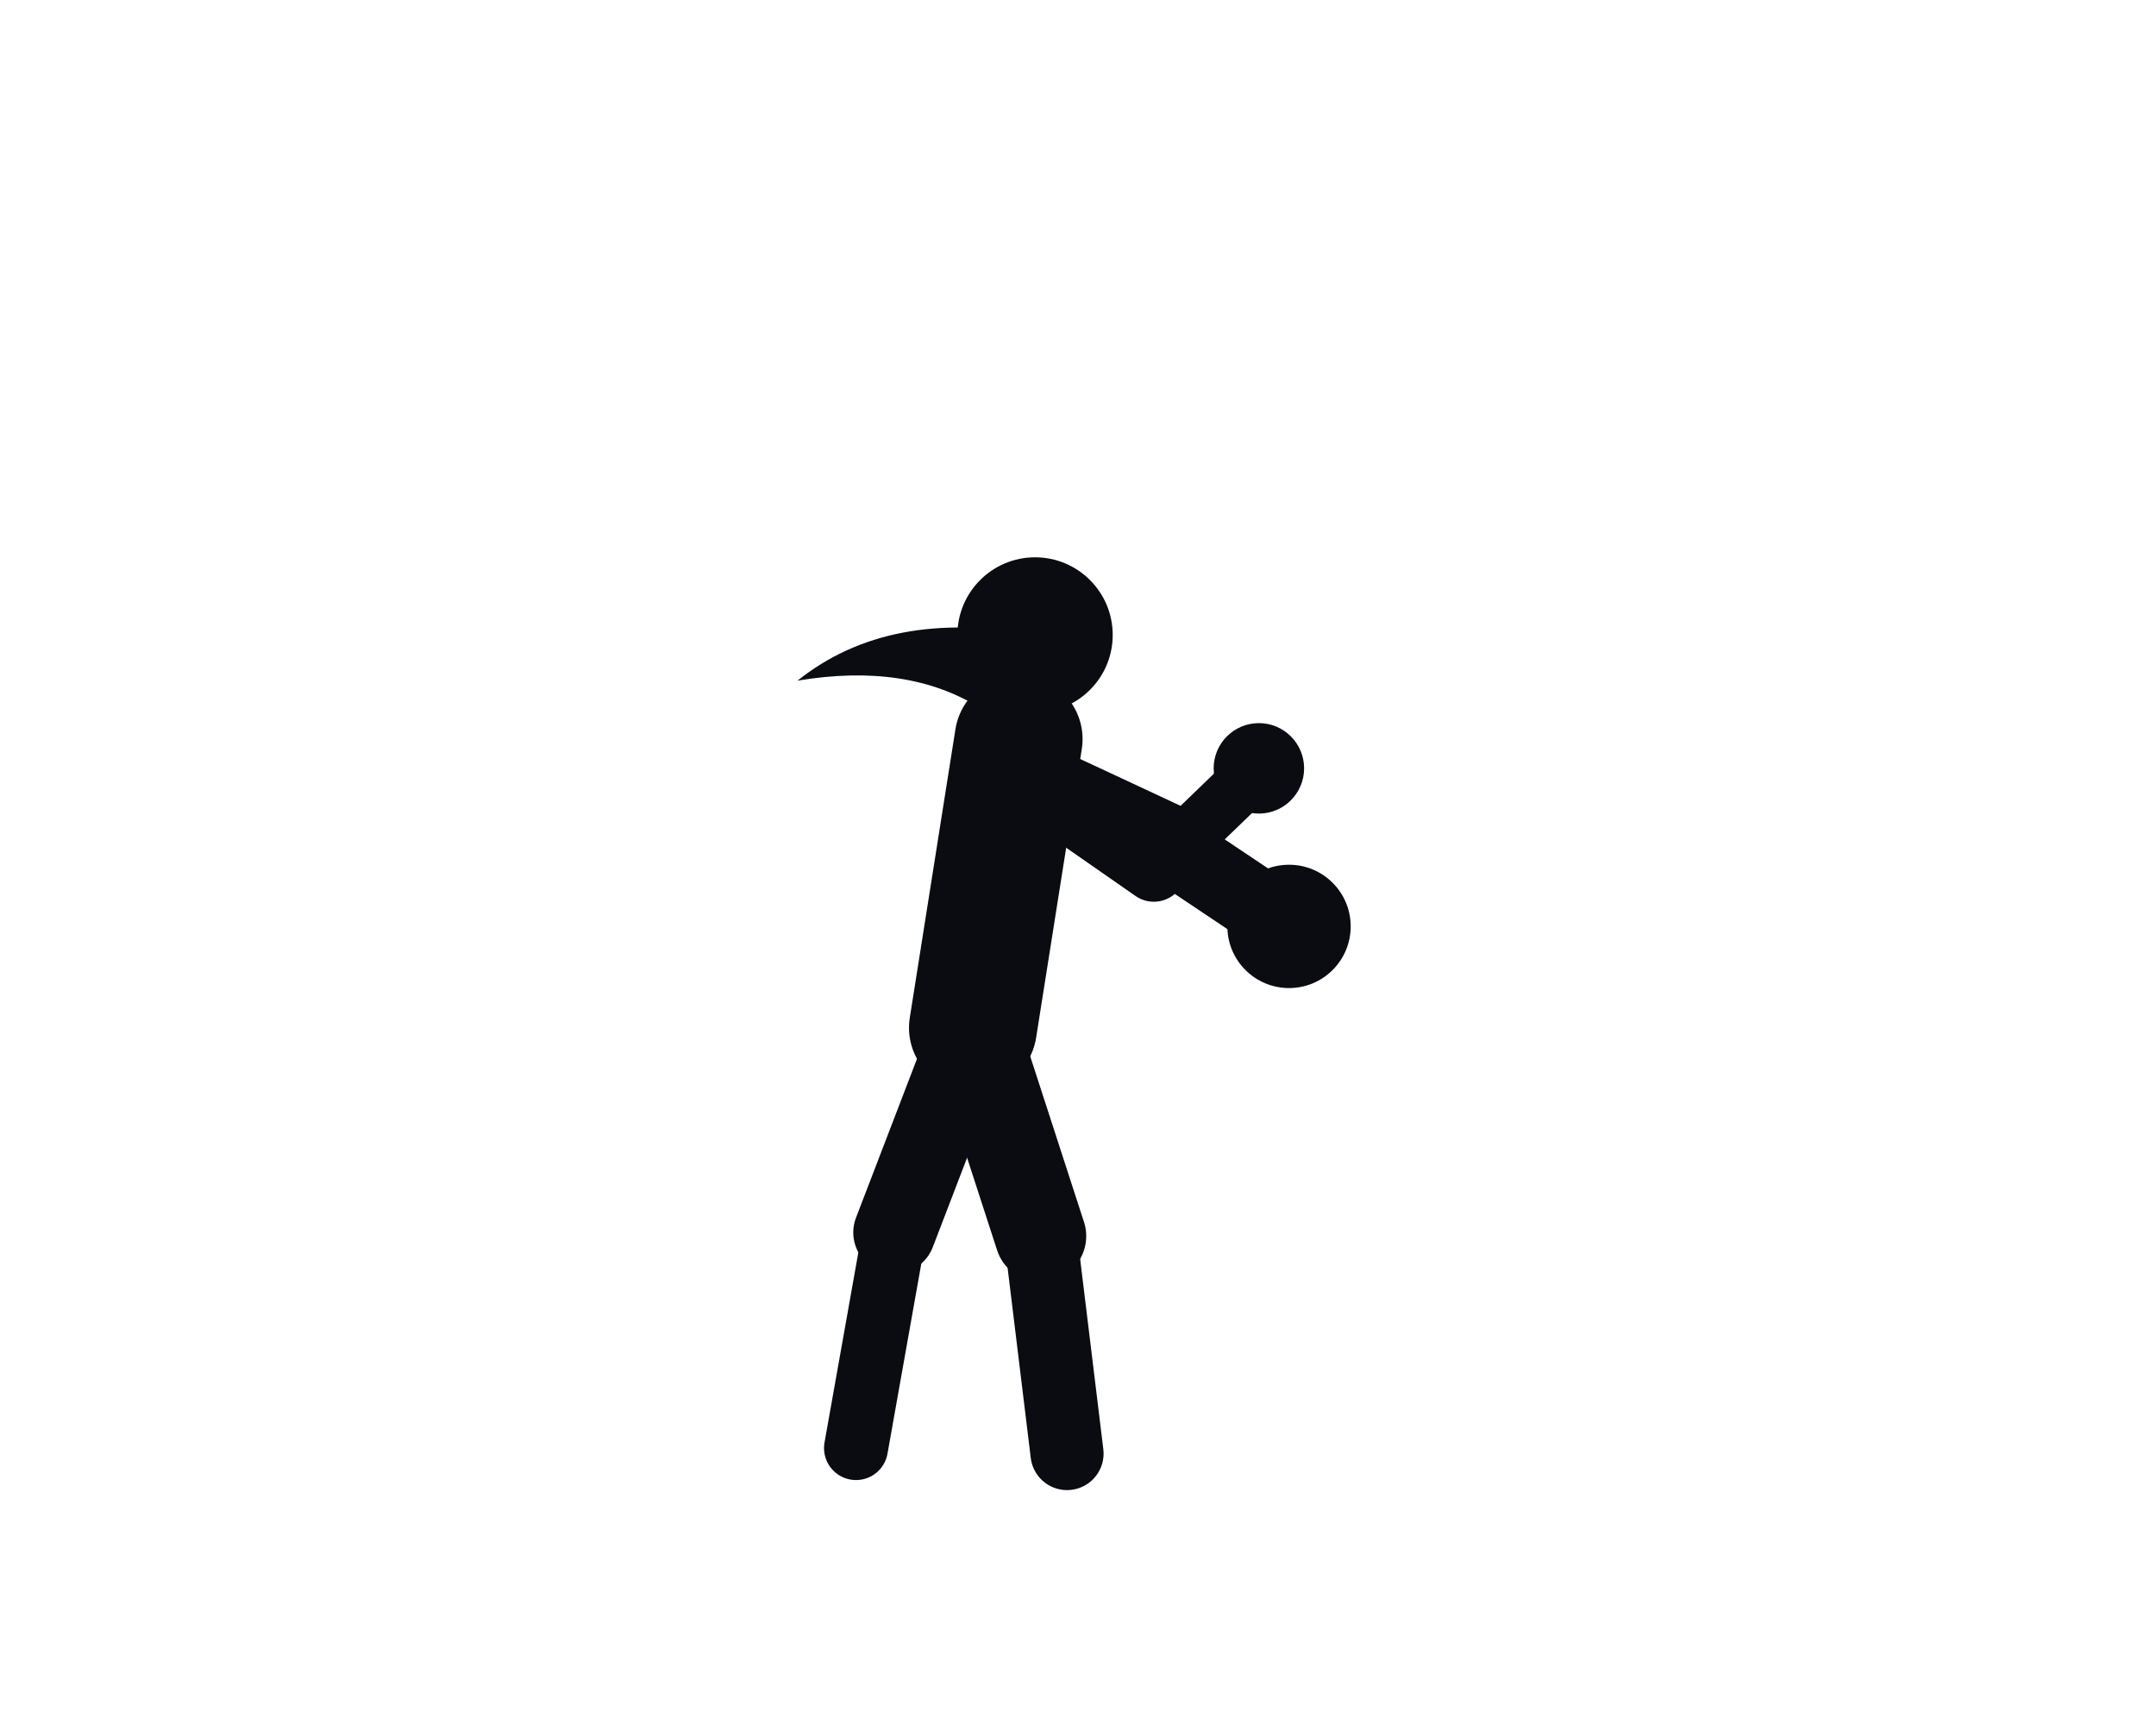
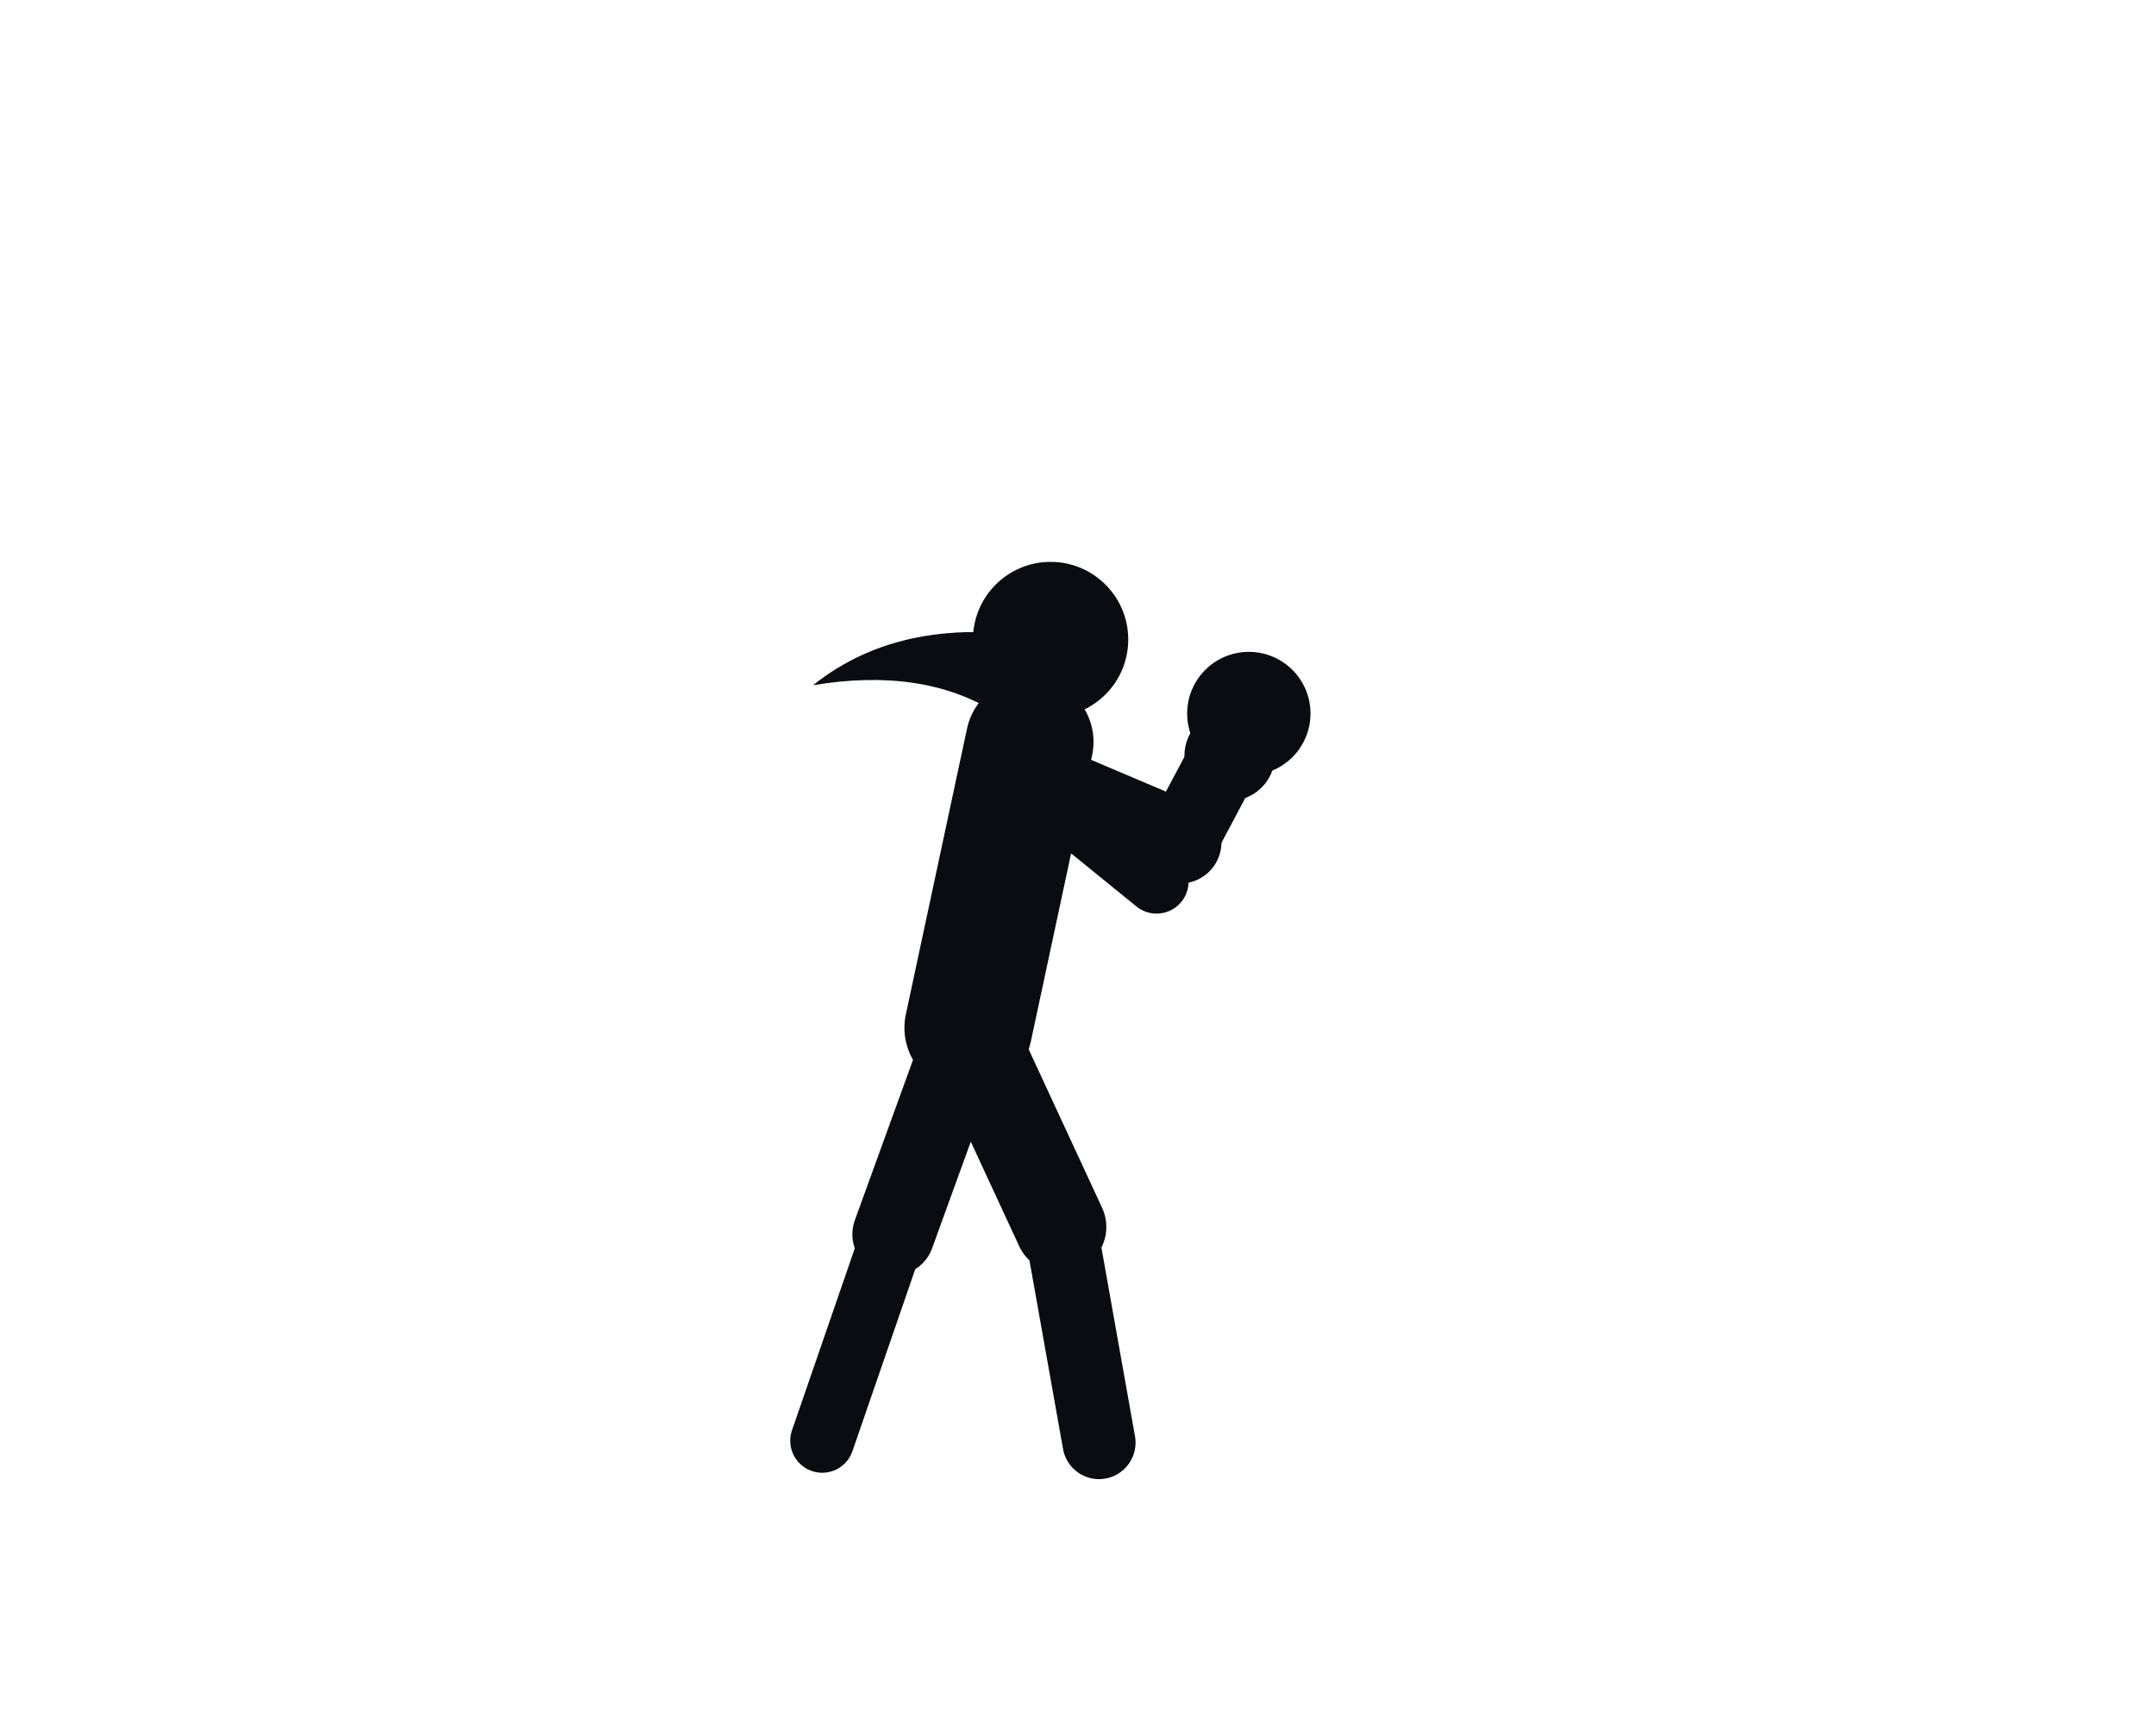
<svg xmlns="http://www.w3.org/2000/svg" viewBox="-52 -20 236 188" width="236" height="188">
-   <line x1="54.5" y1="92.5" x2="45.9" y2="114.9" stroke="#0a0c12" stroke-width="9" stroke-linecap="round" />
-   <line x1="45.9" y1="114.9" x2="41.7" y2="138.5" stroke="#0a0c12" stroke-width="7" stroke-linecap="round" />
-   <line x1="59.5" y1="64.9" x2="74.3" y2="75.2" stroke="#0a0c12" stroke-width="7" stroke-linecap="round" />
-   <line x1="74.3" y1="75.2" x2="85.8" y2="64.1" stroke="#0a0c12" stroke-width="6" stroke-linecap="round" />
-   <circle cx="85.8" cy="64.1" r="4.95" fill="#0a0c12" />
-   <line x1="54.5" y1="92.5" x2="59.5" y2="60.9" stroke="#0a0c12" stroke-width="14" stroke-linecap="round" />
-   <circle cx="61.3" cy="49.5" r="8.5" fill="#0a0c12" />
-   <path d="M 61.3 49.5 q -16 -3 -26 5 q 12 -2 20 3 z" fill="#0a0c12" />
-   <line x1="54.5" y1="92.5" x2="61.9" y2="115.3" stroke="#0a0c12" stroke-width="10" stroke-linecap="round" />
-   <line x1="61.9" y1="115.3" x2="64.8" y2="139.1" stroke="#0a0c12" stroke-width="8" stroke-linecap="round" />
-   <line x1="59.5" y1="64.9" x2="75.8" y2="72.5" stroke="#0a0c12" stroke-width="9" stroke-linecap="round" />
-   <line x1="75.8" y1="72.5" x2="89.1" y2="81.4" stroke="#0a0c12" stroke-width="8" stroke-linecap="round" />
-   <circle cx="89.1" cy="81.4" r="6.75" fill="#0a0c12" />
+   <line x1="54.0" y1="92.5" x2="45.8" y2="115.1" stroke="#0a0c12" stroke-width="9" stroke-linecap="round" />
+   <line x1="45.8" y1="115.1" x2="38.0" y2="137.7" stroke="#0a0c12" stroke-width="7" stroke-linecap="round" />
+   <line x1="60.7" y1="65.2" x2="74.6" y2="76.5" stroke="#0a0c12" stroke-width="7" stroke-linecap="round" />
+   <line x1="74.6" y1="76.5" x2="82.6" y2="62.7" stroke="#0a0c12" stroke-width="6" stroke-linecap="round" />
+   <circle cx="82.6" cy="62.7" r="4.95" fill="#0a0c12" />
+   <line x1="54.0" y1="92.5" x2="60.7" y2="61.2" stroke="#0a0c12" stroke-width="14" stroke-linecap="round" />
+   <circle cx="63.0" cy="50.0" r="8.5" fill="#0a0c12" />
+   <path d="M 63.0 50.0 q -16 -3 -26 5 q 12 -2 20 3 z" fill="#0a0c12" />
+   <line x1="54.0" y1="92.5" x2="64.1" y2="114.3" stroke="#0a0c12" stroke-width="10" stroke-linecap="round" />
+   <line x1="64.1" y1="114.3" x2="68.3" y2="137.9" stroke="#0a0c12" stroke-width="8" stroke-linecap="round" />
+   <line x1="60.7" y1="65.2" x2="77.2" y2="72.2" stroke="#0a0c12" stroke-width="9" stroke-linecap="round" />
+   <line x1="77.2" y1="72.2" x2="84.7" y2="58.1" stroke="#0a0c12" stroke-width="8" stroke-linecap="round" />
+   <circle cx="84.7" cy="58.1" r="6.75" fill="#0a0c12" />
</svg>
